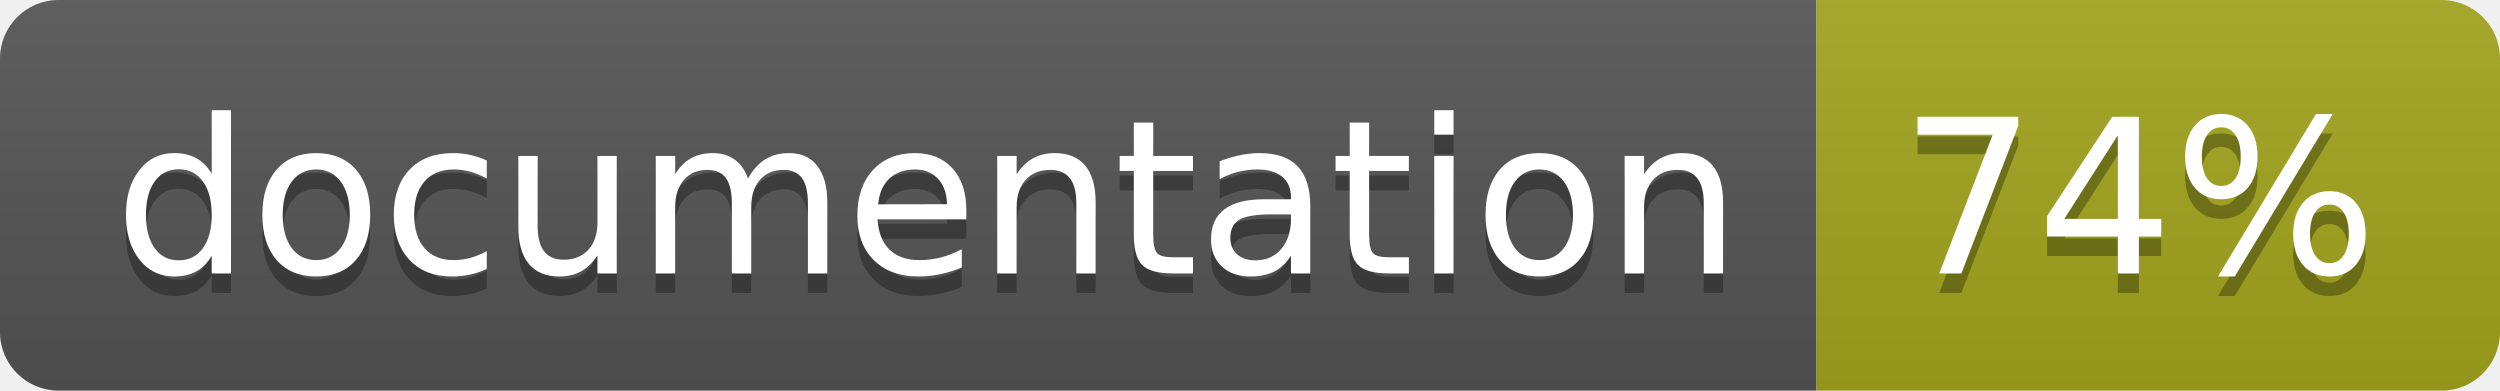
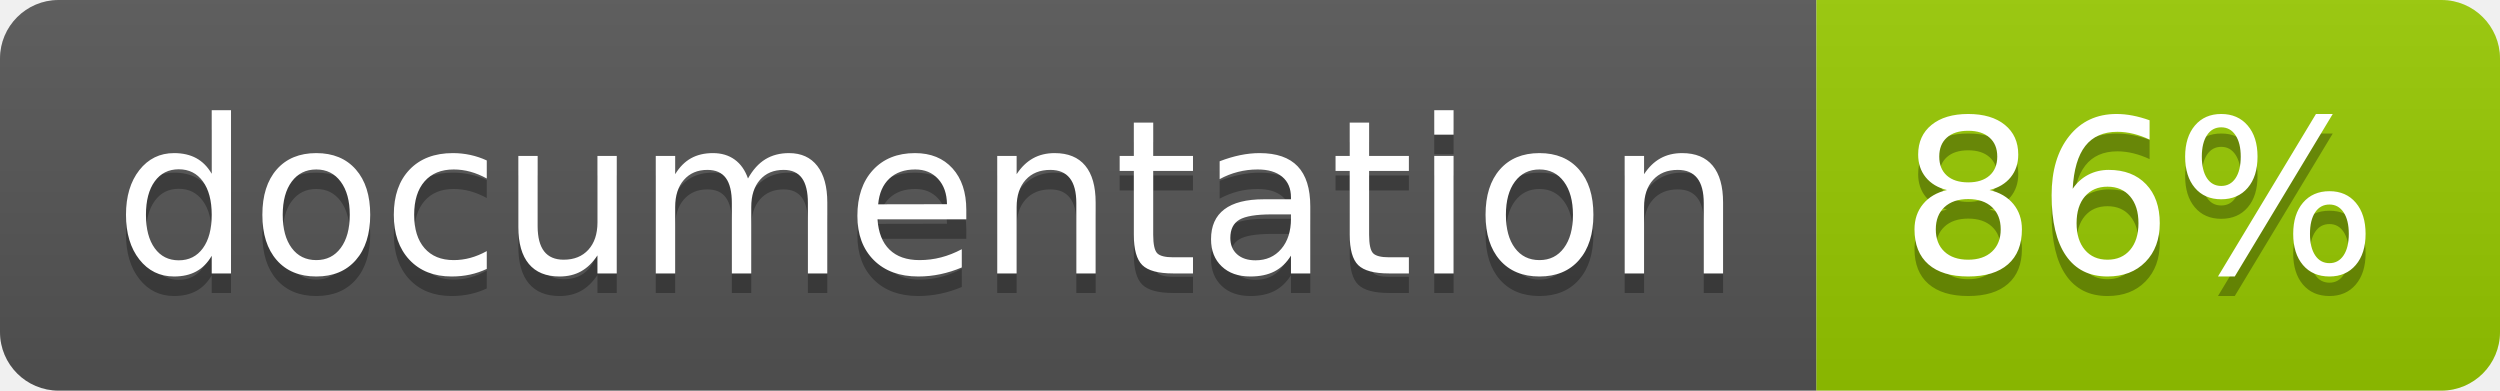
<svg xmlns="http://www.w3.org/2000/svg" width="128" height="20">
  <linearGradient id="b" x2="0" y2="100%">
    <stop offset="0" stop-color="#bbb" stop-opacity=".1" />
    <stop offset="1" stop-opacity=".1" />
  </linearGradient>
  <clipPath id="a">
    <rect width="128" height="20" rx="3" fill="#fff" />
  </clipPath>
  <g clip-path="url(#a)">
    <path fill="#555" d="M0 0h93v20H0z" />
-     <path fill="#a4a61d" d="M93 0h35v20H93z" />
+     <path fill="#97CA00" d="M93 0h35v20H93z" />
    <path fill="url(#b)" d="M0 0h128v20H0z" />
  </g>
  <g fill="#fff" text-anchor="middle" font-family="DejaVu Sans,Verdana,Geneva,sans-serif" font-size="110">
    <text x="475" y="150" fill="#010101" fill-opacity=".3" transform="scale(.1)" textLength="830">
      documentation
    </text>
    <text x="475" y="140" transform="scale(.1)" textLength="830">
      documentation
    </text>
    <text x="1095" y="150" fill="#010101" fill-opacity=".3" transform="scale(.1)" textLength="250">
-       74%
+       86%
    </text>
    <text x="1095" y="140" transform="scale(.1)" textLength="250">
-       74%
+       86%
    </text>
  </g>
</svg>
